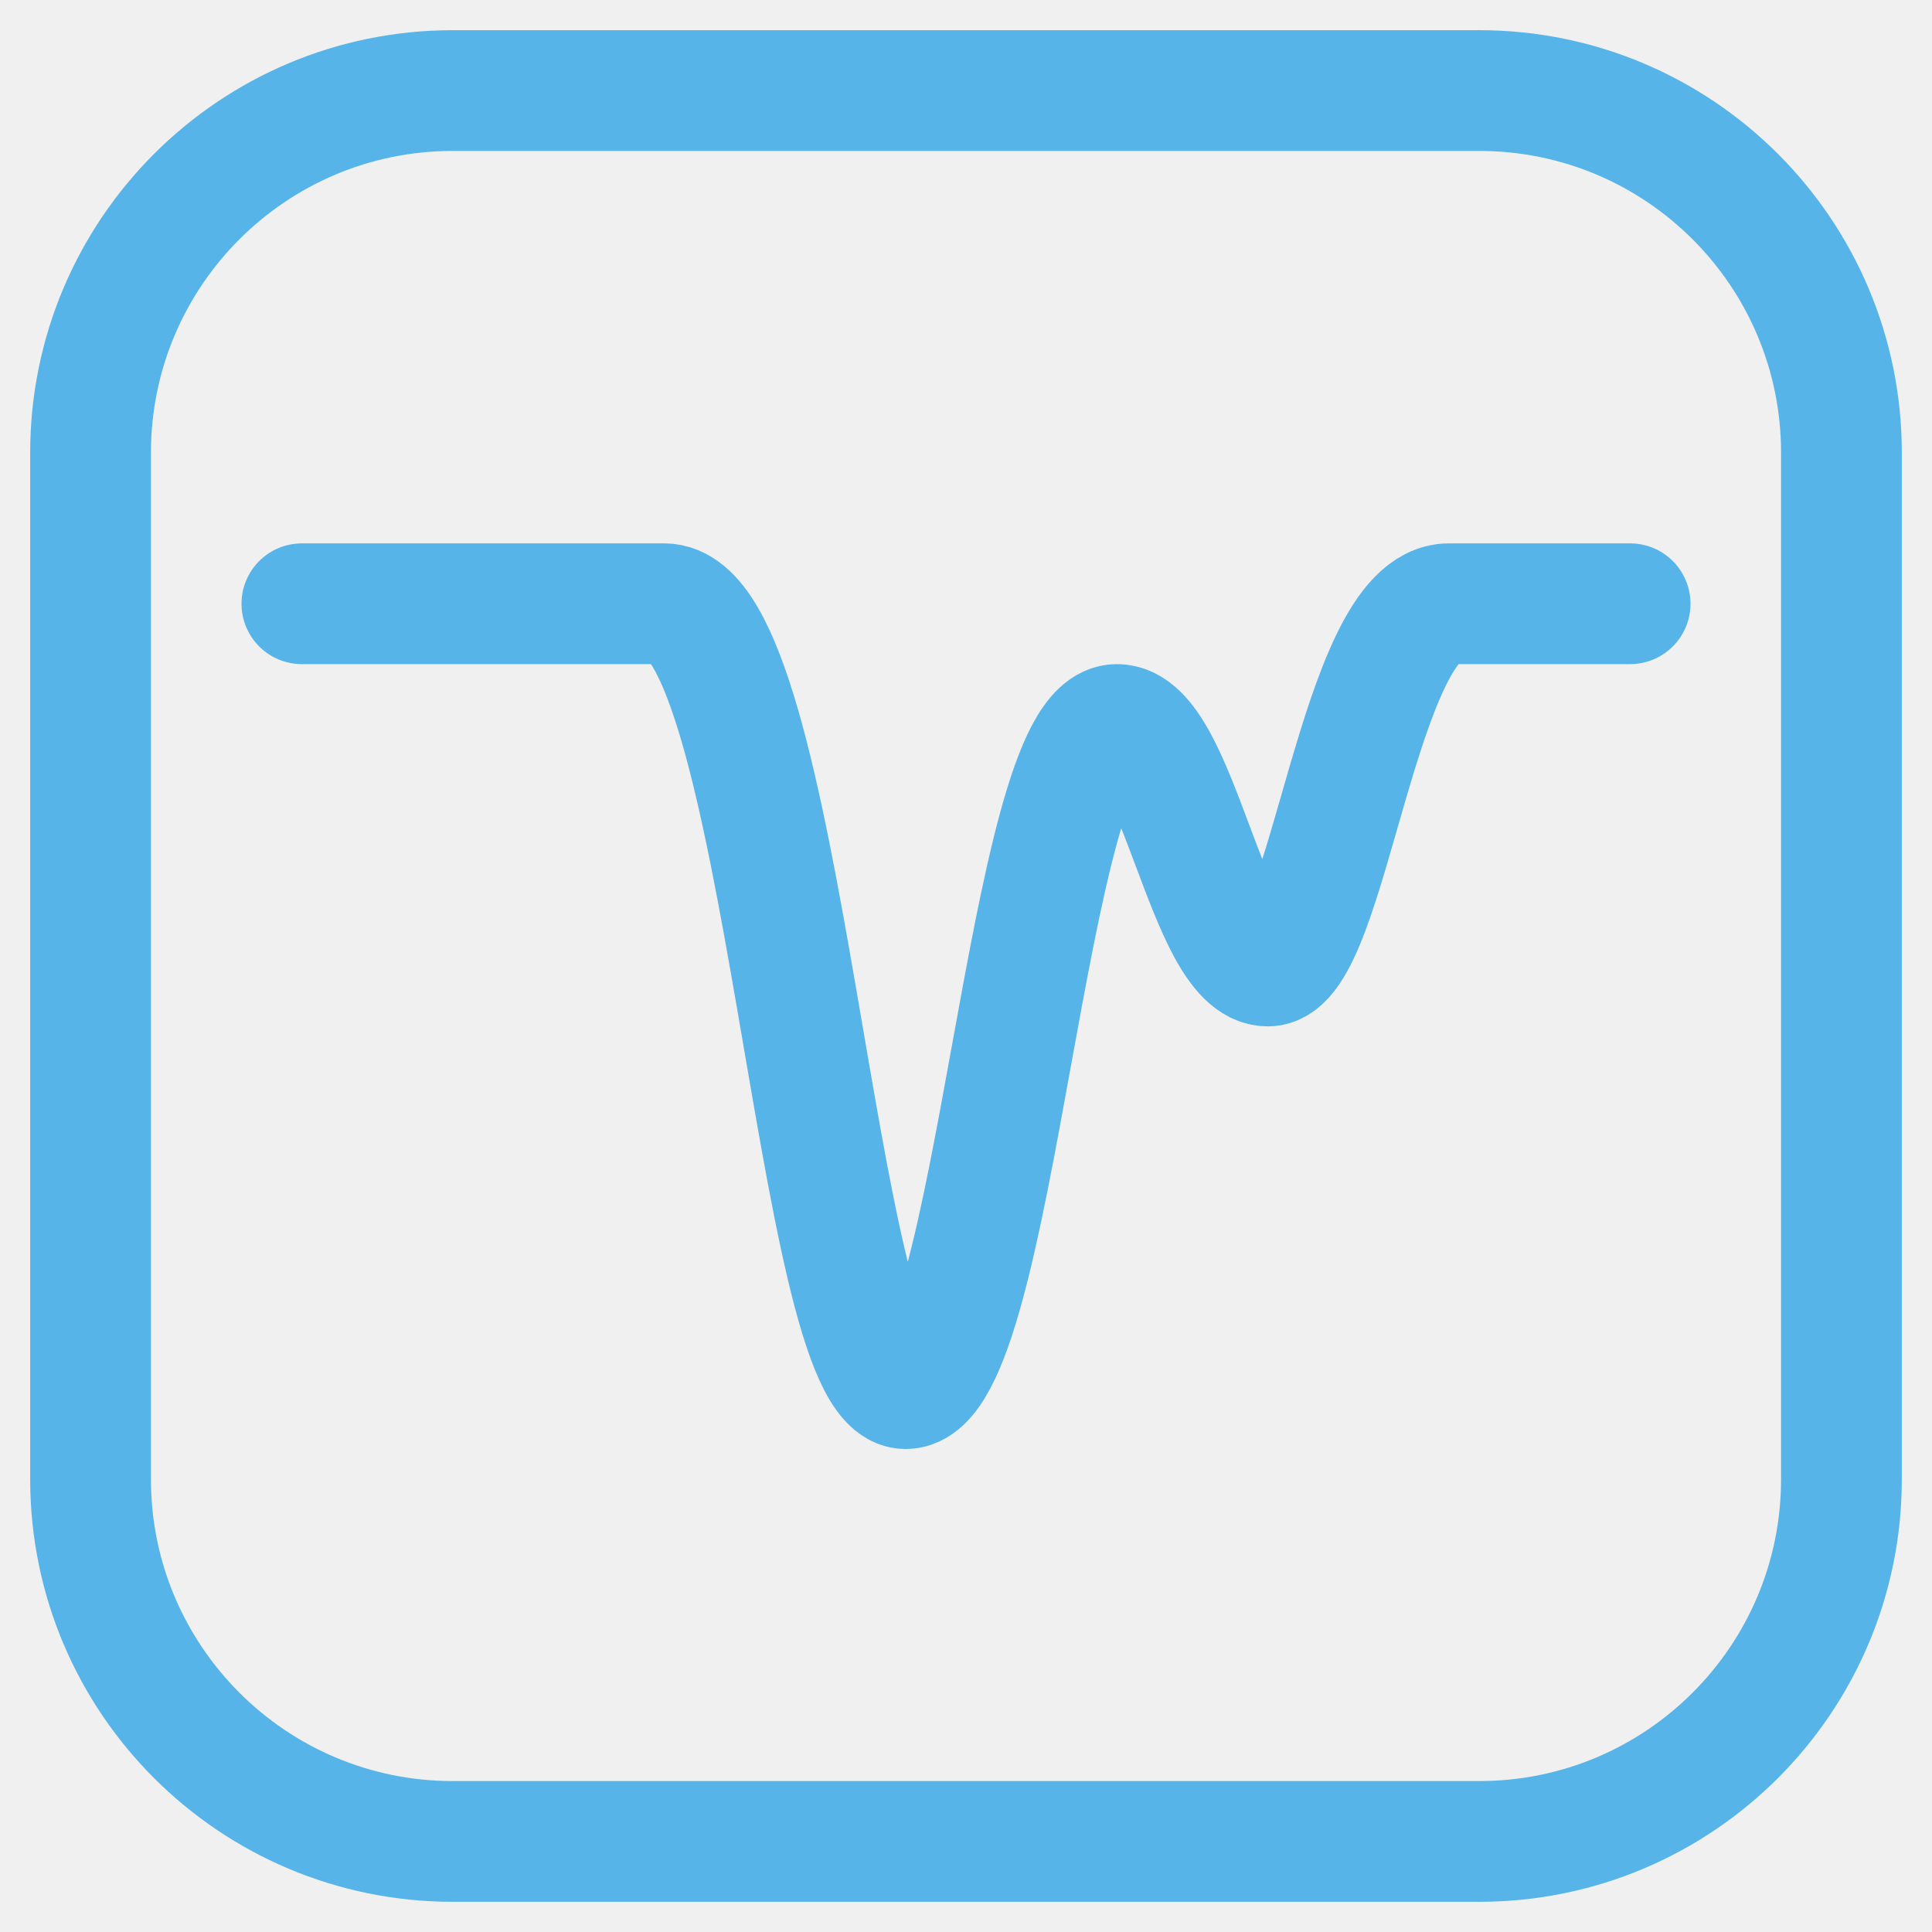
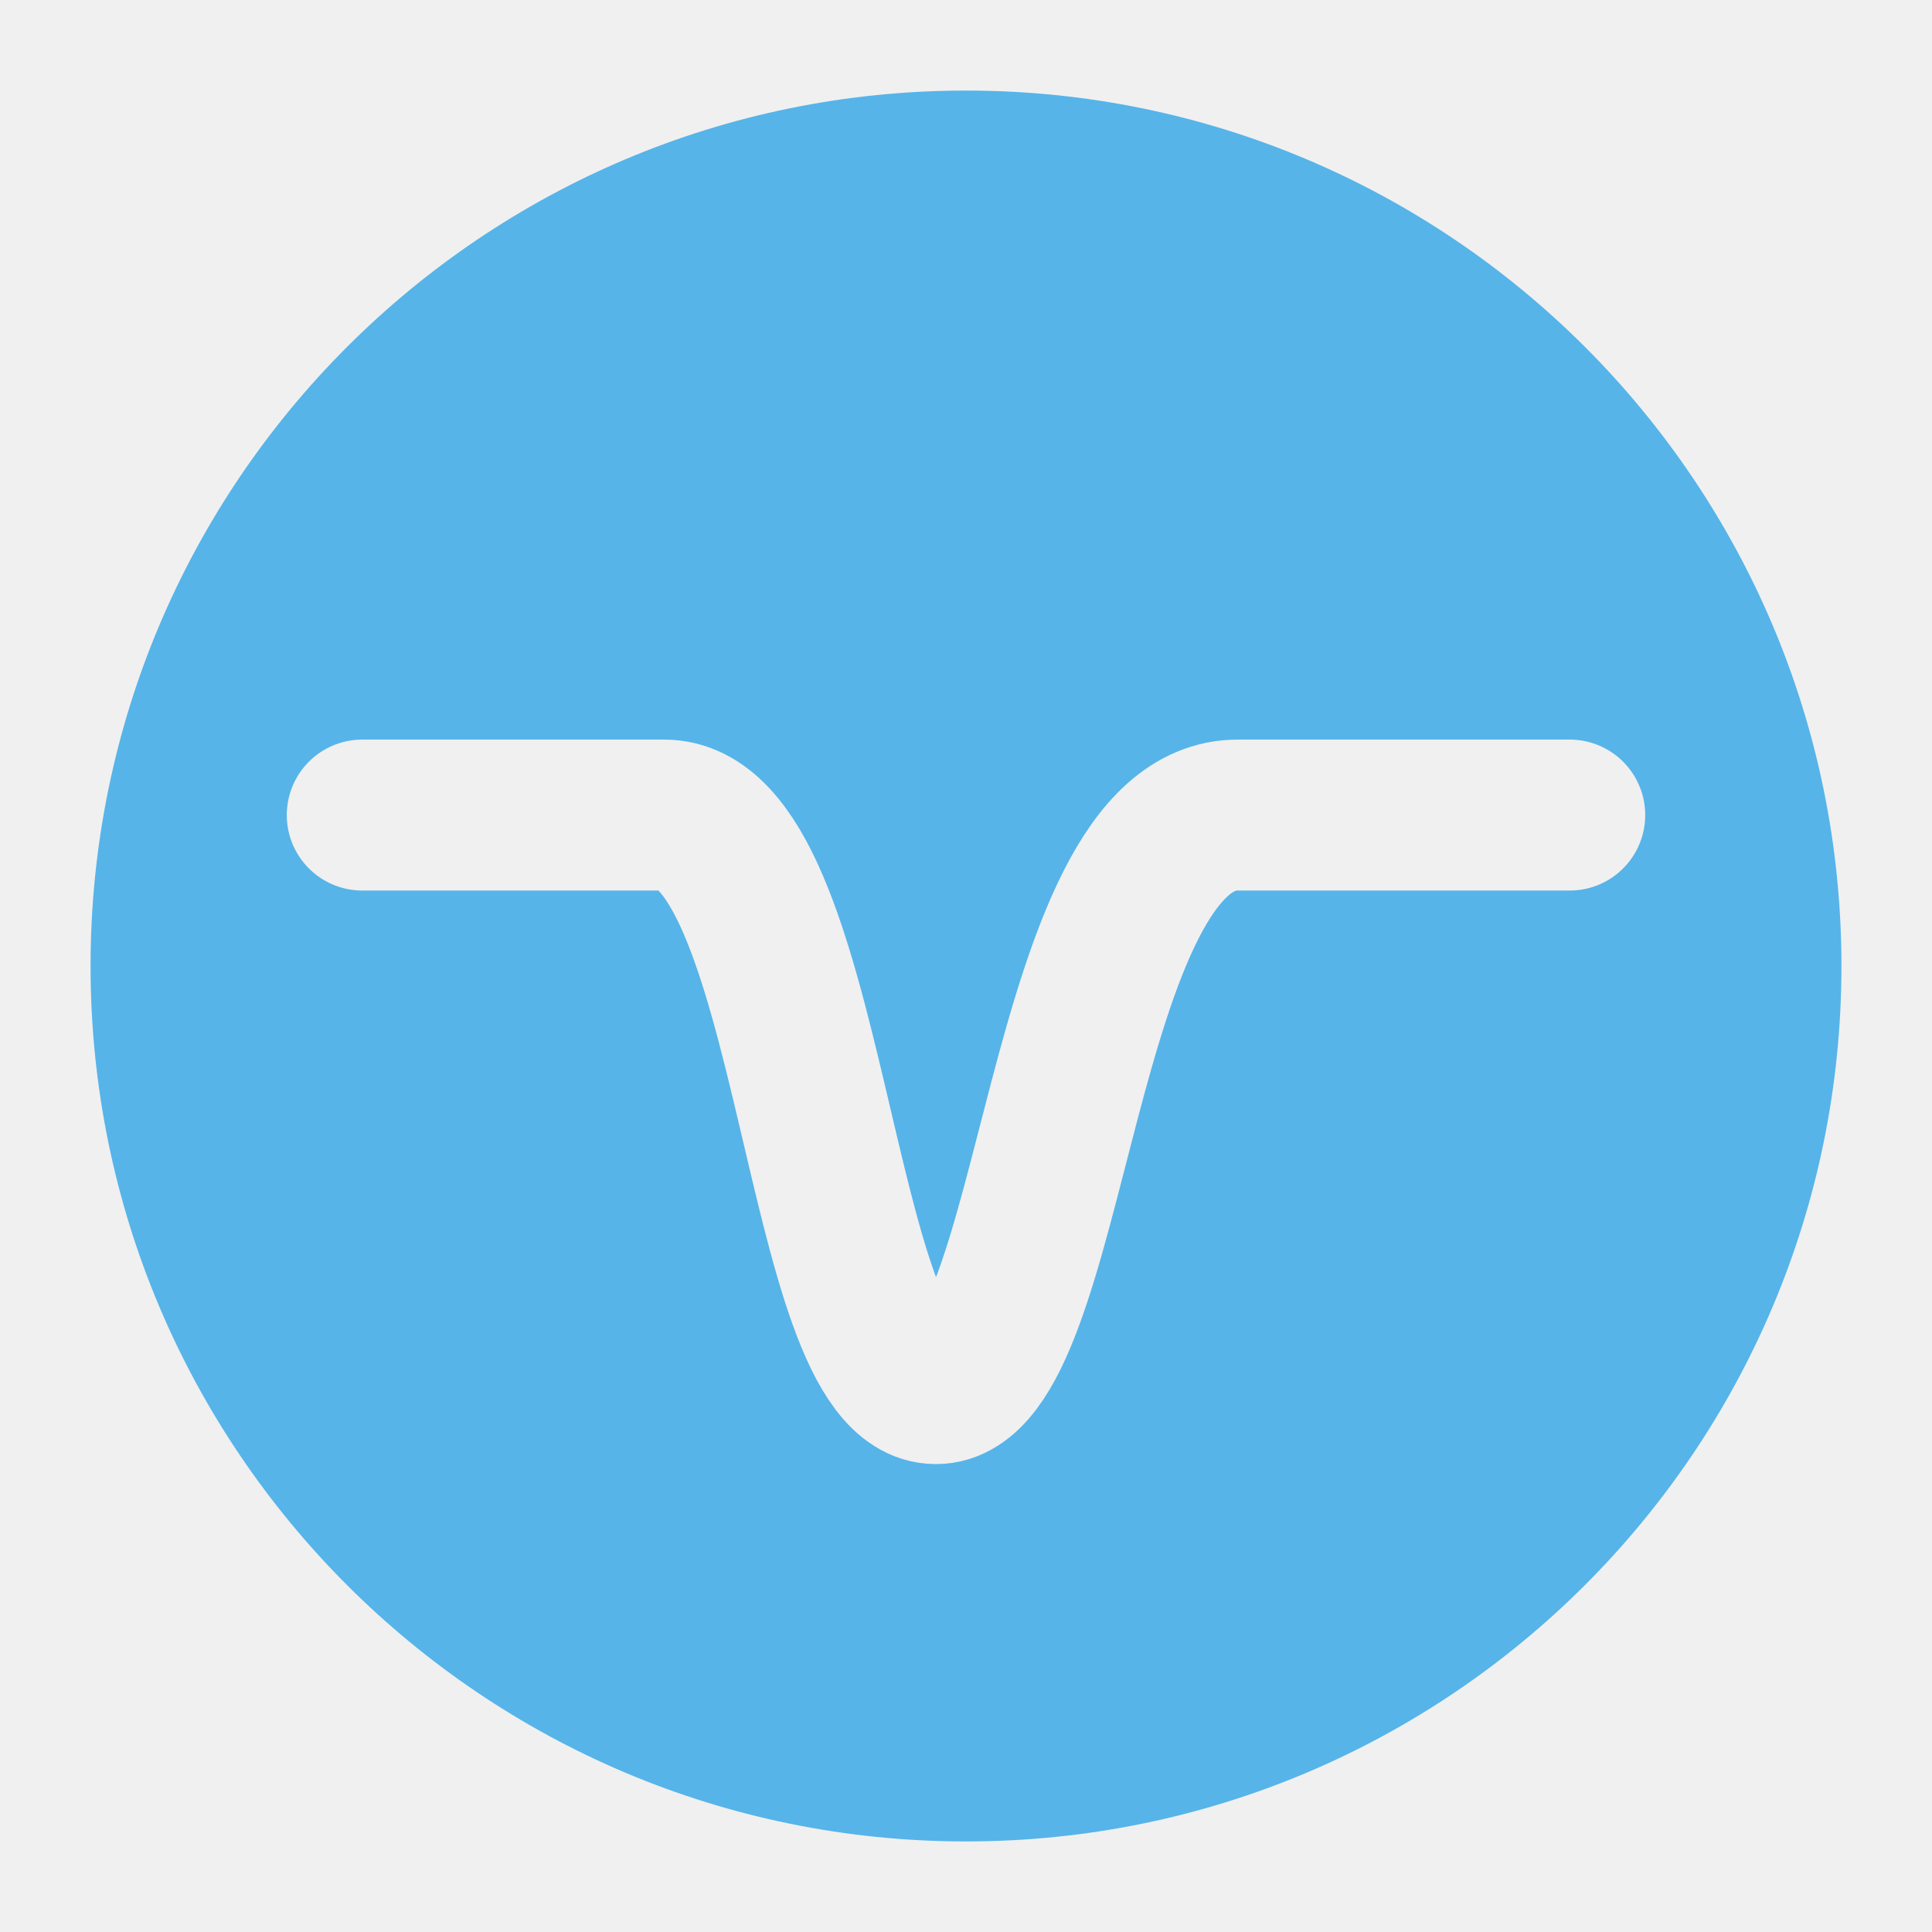
<svg xmlns="http://www.w3.org/2000/svg" viewBox="0 0 64 64">
-   <rect x="3" y="3" width="58" height="58" rx="12" fill="none" stroke="#56B4E9" stroke-width="4" />
-   <path d="M10 20 H22 C26 20 27 46 30 46 C33 46 34 24 37 24 C39 24 40 32 42 32 C44 32 45 20 48 20 H54" fill="none" stroke="#56B4E9" stroke-width="4" stroke-linecap="round" stroke-linejoin="round" />
+   <defs>
+     <mask id="a1" maskUnits="userSpaceOnUse" x="0" y="0" width="64" height="64">
+       <rect width="64" height="64" fill="#fff" />
+       <path d="M12 27 H22 C27 27 27 46 31 46 C35 46 35 27 41 27 H52" fill="none" stroke="#000" stroke-width="5" stroke-linecap="round" stroke-linejoin="round" />
+     </mask>
+   </defs>
+   <circle cx="32" cy="32" r="29" fill="#56B4E9" mask="url(#a1)" />
</svg>
